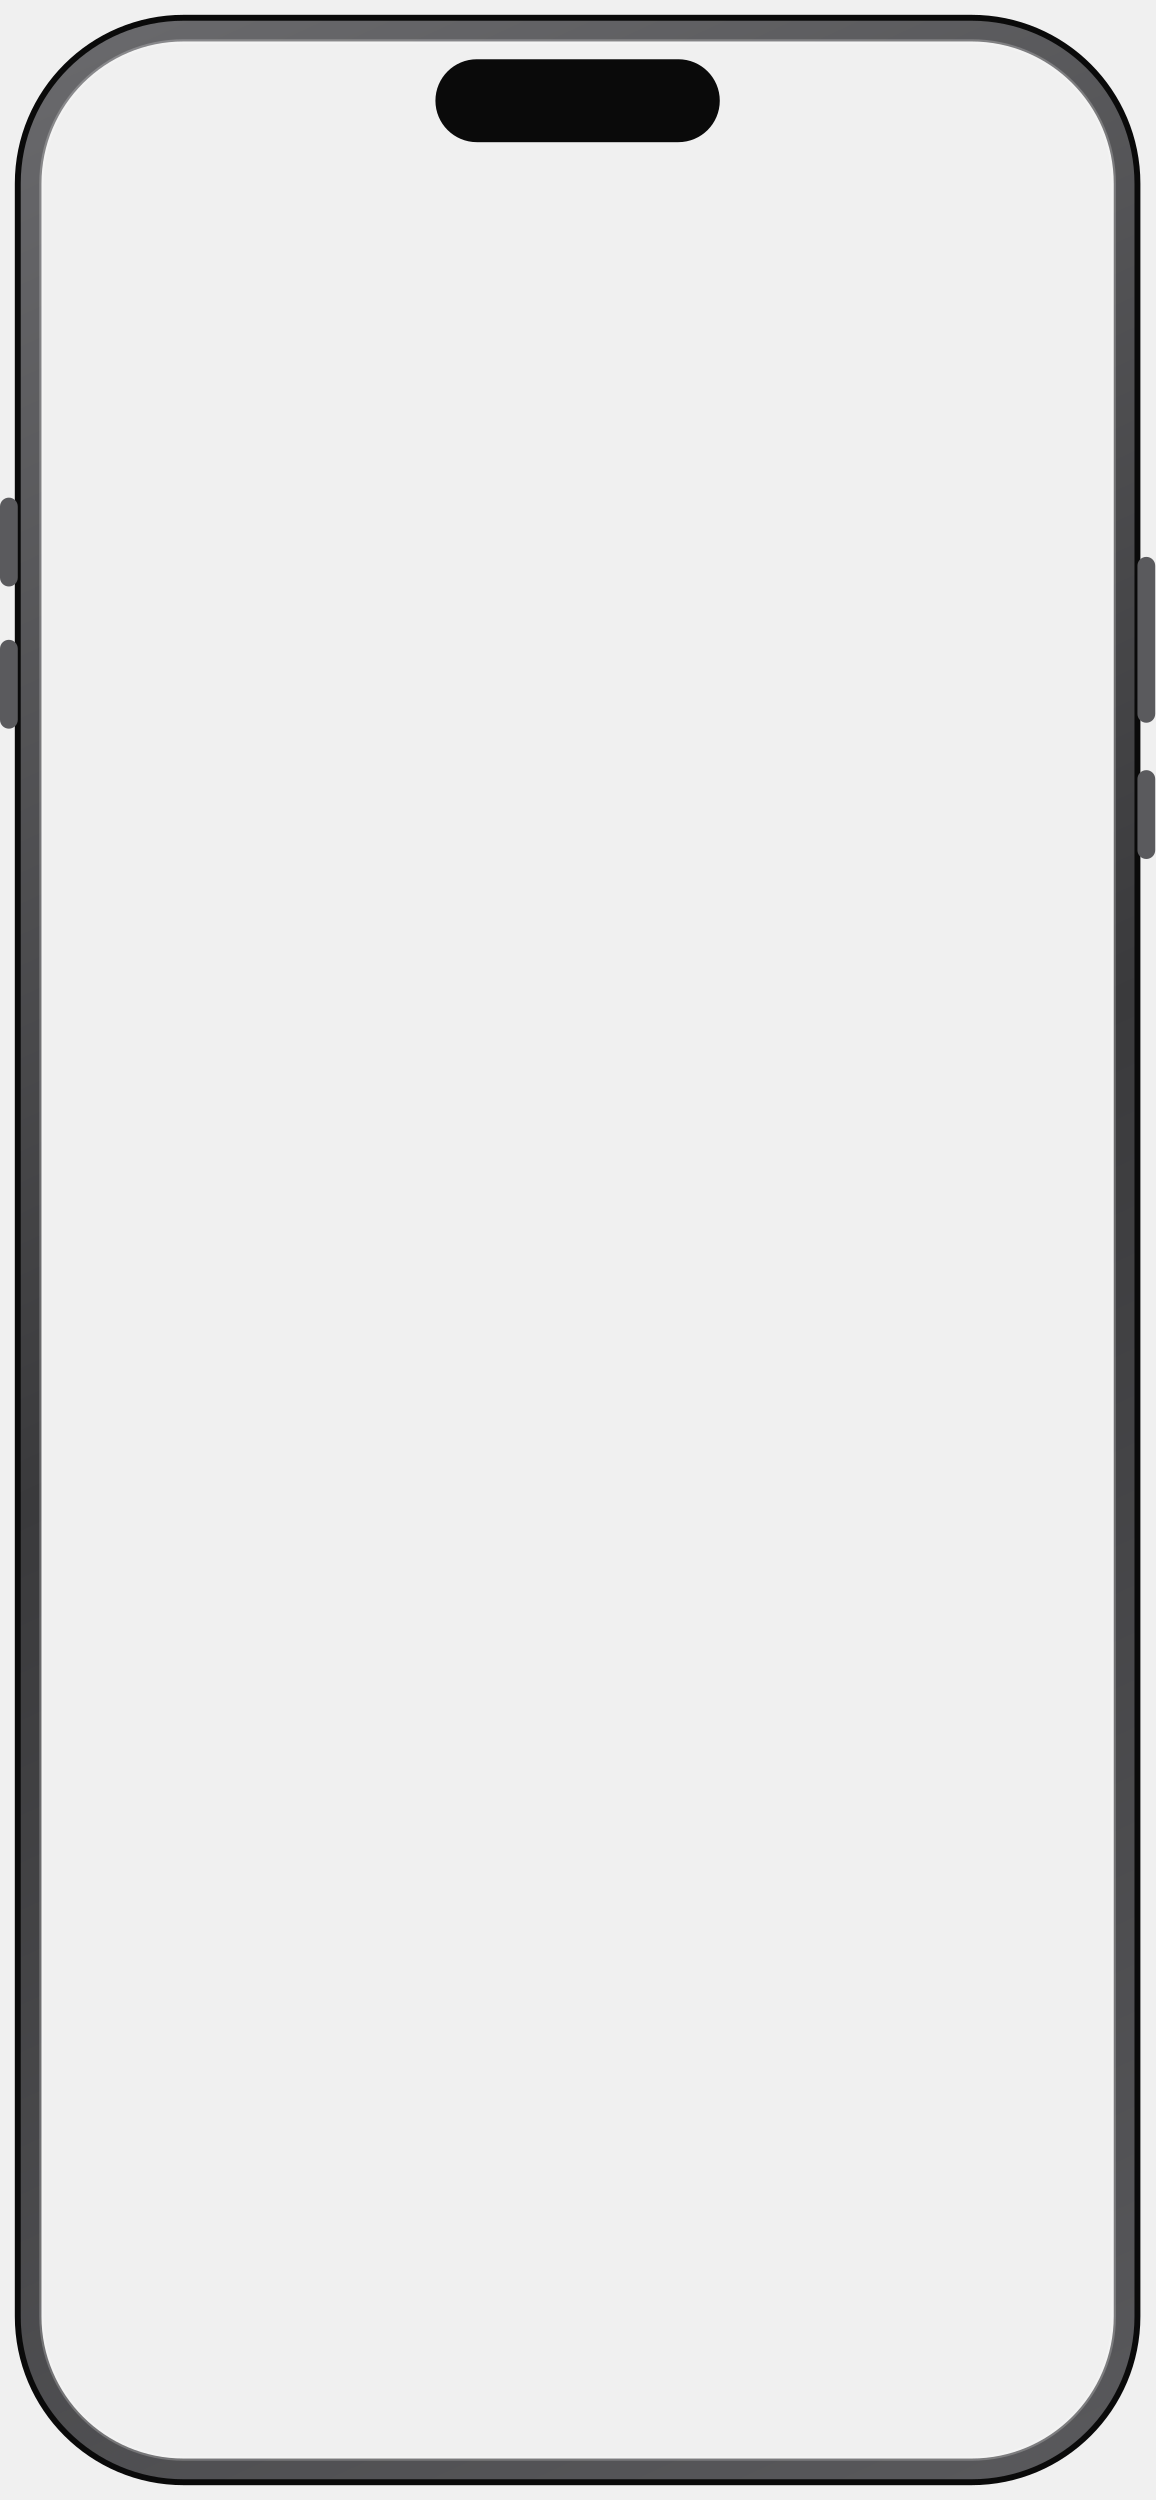
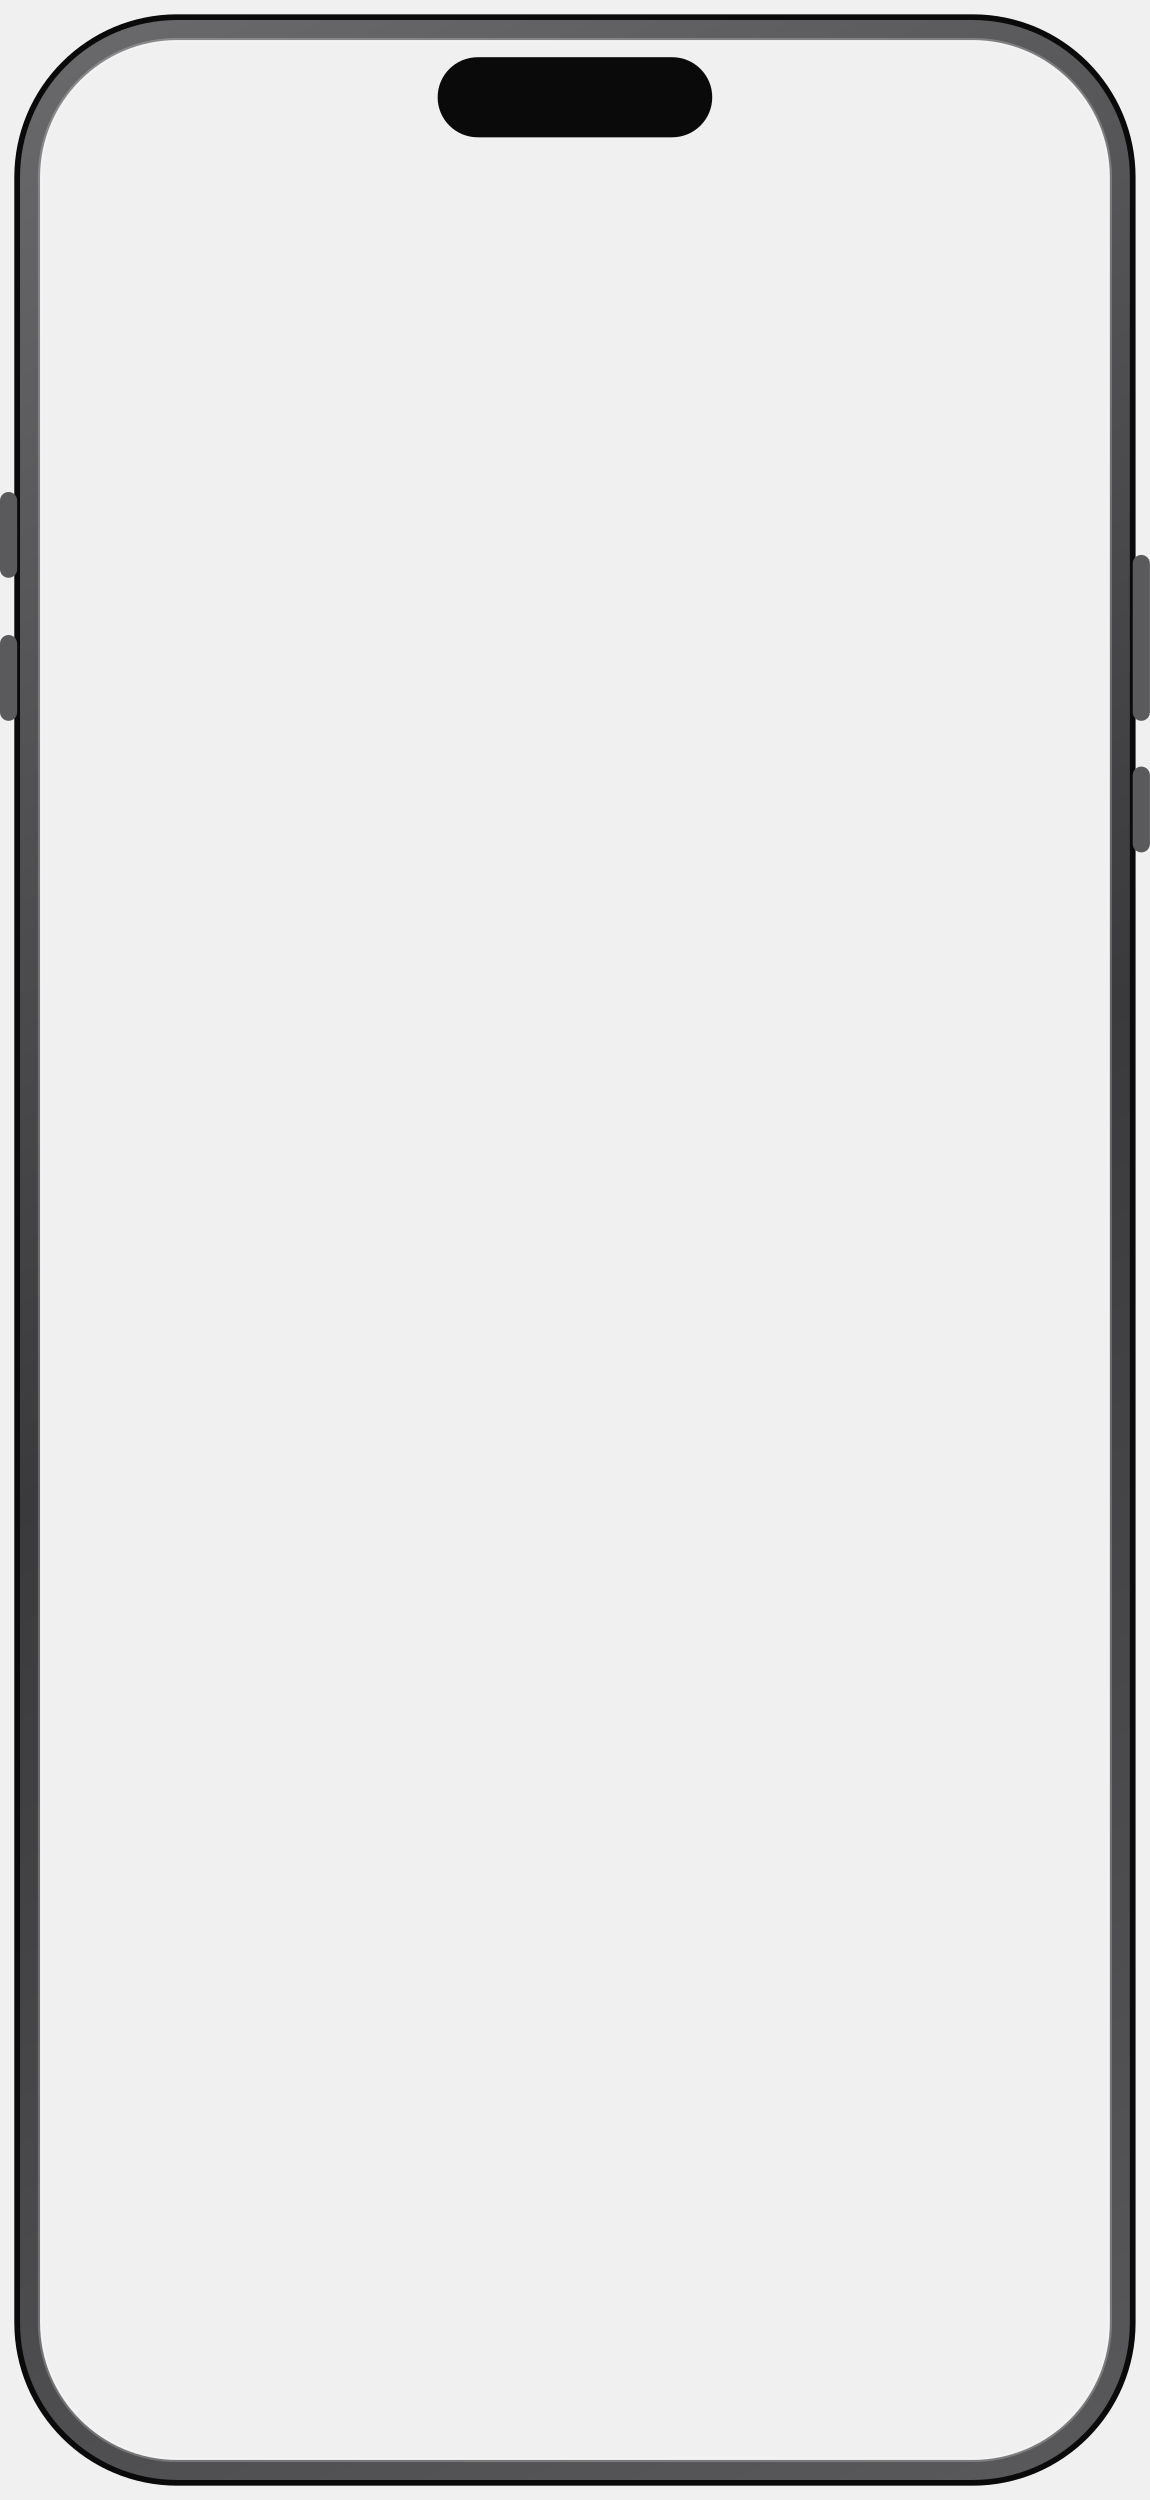
- <svg xmlns="http://www.w3.org/2000/svg" width="390" height="844" viewBox="0 0 390 844" fill="none">
+ <svg xmlns="http://www.w3.org/2000/svg" width="402" height="874" viewBox="0 0 402 874" fill="none">
  <defs>
-     <linearGradient id="bezel16" x1="0" y1="0" x2="390" y2="844" gradientUnits="userSpaceOnUse">
+     <linearGradient id="bezel16" x1="0" y1="0" x2="402" y2="874" gradientUnits="userSpaceOnUse">
      <stop offset="0" stop-color="#6b6b6e" />
      <stop offset="0.5" stop-color="#3a3a3c" />
      <stop offset="1" stop-color="#5a5a5d" />
    </linearGradient>
    <mask id="screen16">
-       <rect x="0" y="0" width="390" height="844" fill="white" />
-       <rect x="14" y="14" width="362" height="816" rx="48" ry="48" fill="black" />
+       <rect x="0" y="0" width="402" height="874" fill="white" />
+       <rect x="14" y="14" width="374" height="846" rx="48" ry="48" fill="black" />
    </mask>
  </defs>
-   <rect x="6" y="6" width="378" height="832" rx="56" ry="56" fill="url(#bezel16)" stroke="#0a0a0a" stroke-width="2" mask="url(#screen16)" />
-   <rect x="14" y="14" width="362" height="816" rx="48" ry="48" fill="none" stroke="rgba(255,255,255,0.22)" stroke-width="1.5" />
-   <rect x="147" y="20" width="96" height="28" rx="14" ry="14" fill="#0a0a0a" />
-   <rect x="0" y="168" width="6" height="30" rx="3" fill="#5a5a5d" />
-   <rect x="0" y="216" width="6" height="30" rx="3" fill="#5a5a5d" />
-   <rect x="384" y="188" width="6" height="56" rx="3" fill="#5a5a5d" />
-   <rect x="384" y="260" width="6" height="30" rx="3" fill="#5a5a5d" />
+   <rect x="6" y="6" width="390" height="862" rx="56" ry="56" fill="url(#bezel16)" stroke="#0a0a0a" stroke-width="2" mask="url(#screen16)" />
+   <rect x="14" y="14" width="374" height="846" rx="48" ry="48" fill="none" stroke="rgba(255,255,255,0.22)" stroke-width="1.5" />
+   <rect x="153" y="20" width="96" height="28" rx="14" ry="14" fill="#0a0a0a" />
+   <rect x="0" y="172" width="6" height="30" rx="3" fill="#5a5a5d" />
+   <rect x="0" y="222" width="6" height="30" rx="3" fill="#5a5a5d" />
+   <rect x="396" y="194" width="6" height="58" rx="3" fill="#5a5a5d" />
+   <rect x="396" y="268" width="6" height="30" rx="3" fill="#5a5a5d" />
</svg>
